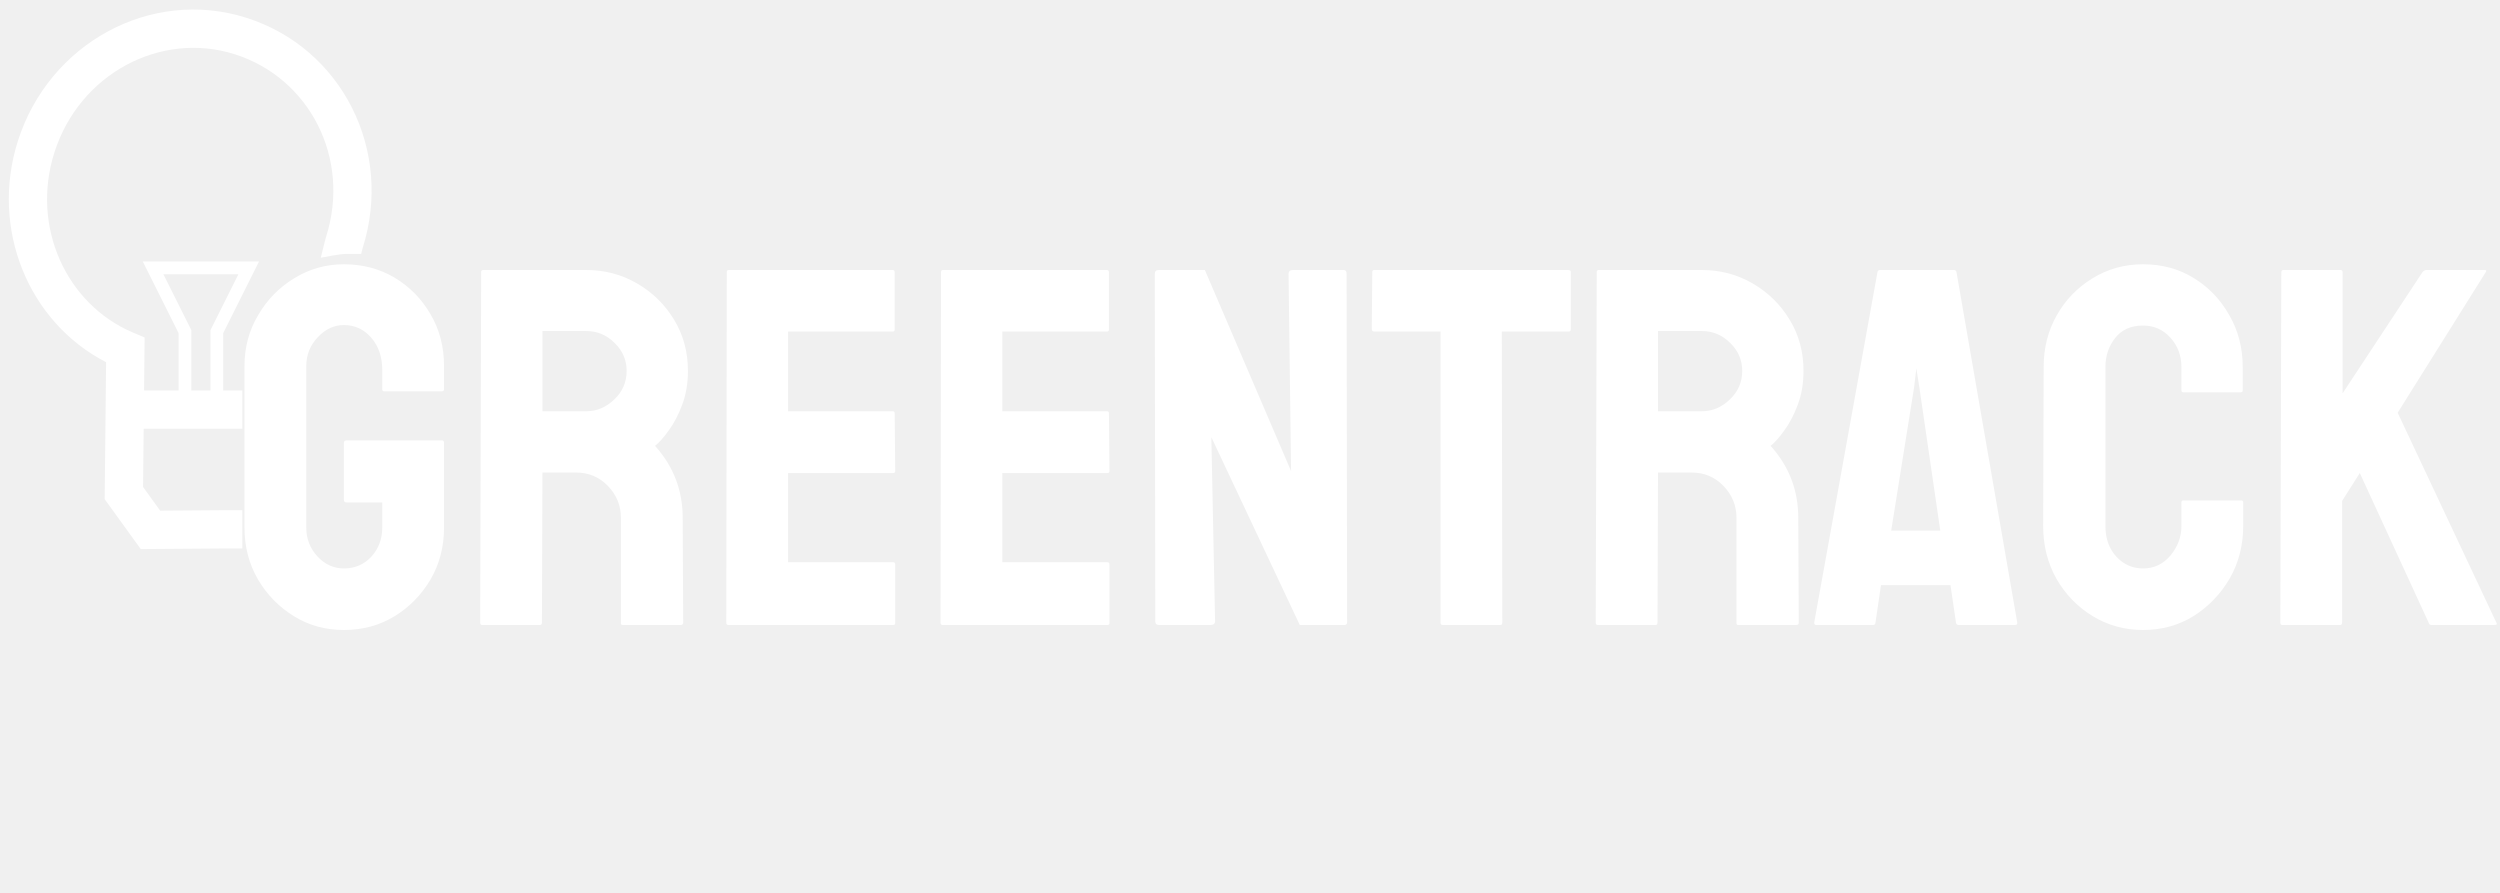
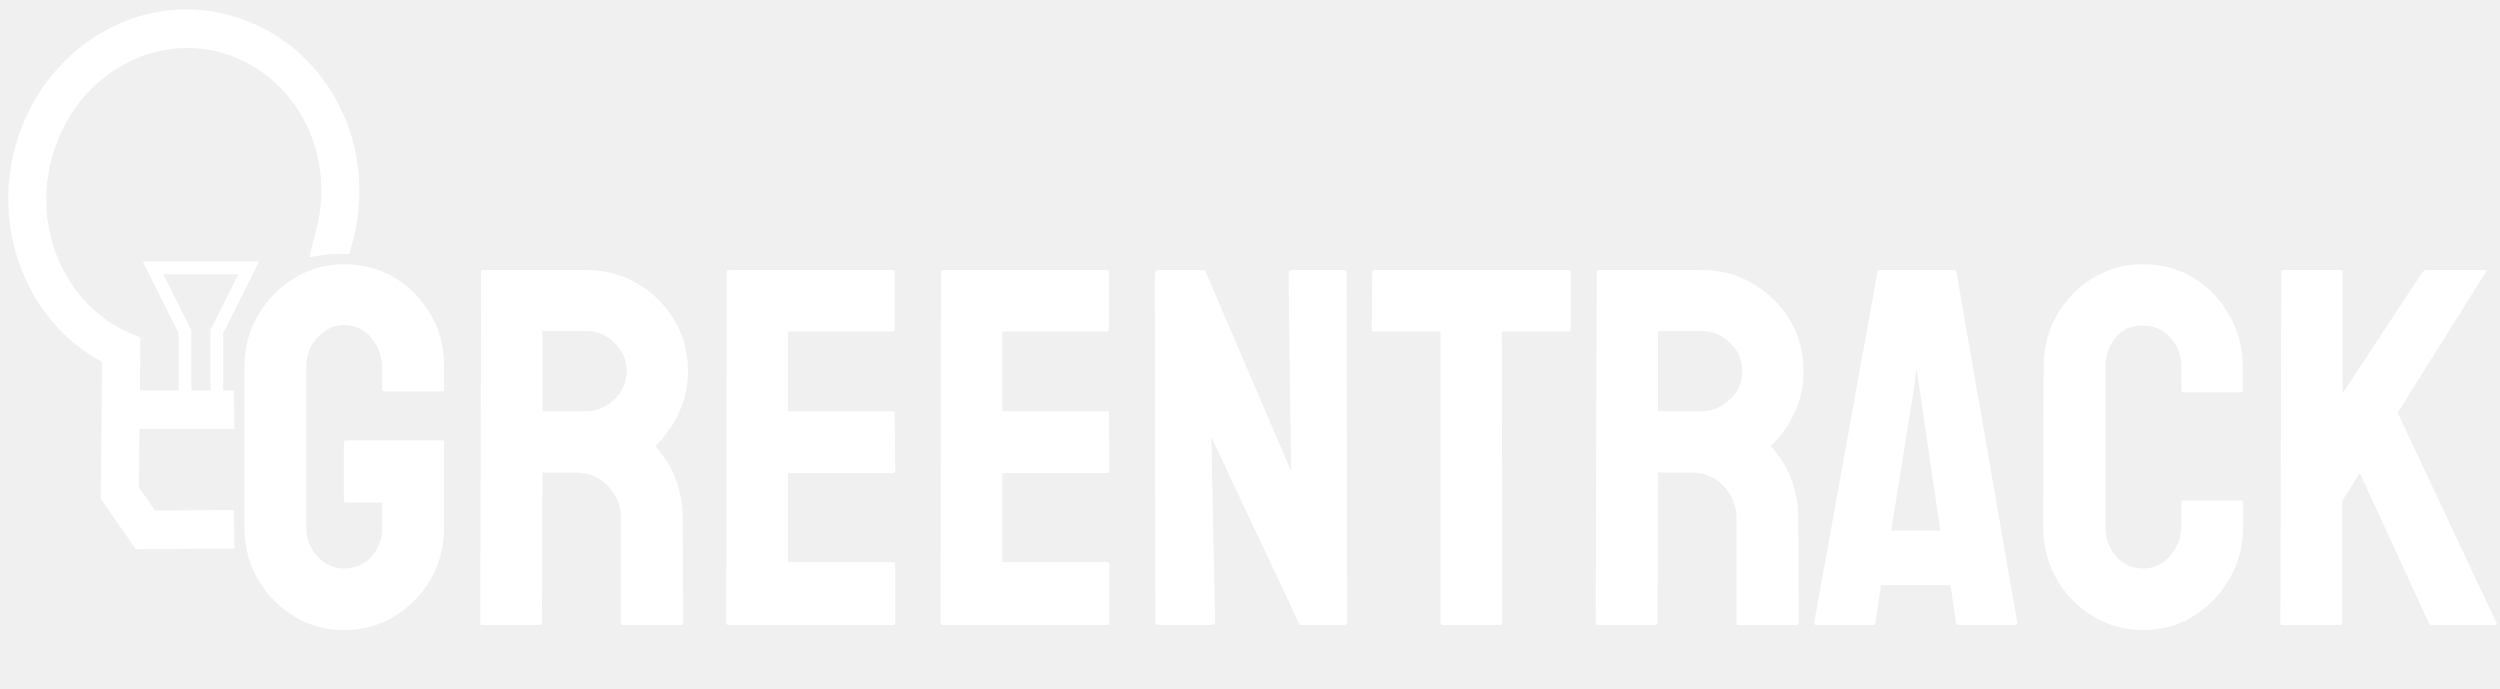
- <svg xmlns="http://www.w3.org/2000/svg" width="196" height="70" viewBox="0 0 196 70" fill="none">
+ <svg xmlns="http://www.w3.org/2000/svg" width="196" height="54" viewBox="0 0 196 54" fill="none">
  <path d="M26.961 49.391C25.516 49.391 24.213 49.033 23.055 48.316C21.883 47.6 20.939 46.637 20.223 45.426C19.52 44.215 19.168 42.861 19.168 41.363V28.688C19.168 27.229 19.526 25.901 20.242 24.703C20.945 23.492 21.889 22.529 23.074 21.812C24.259 21.083 25.555 20.719 26.961 20.719C28.432 20.719 29.76 21.07 30.945 21.773C32.13 22.49 33.068 23.447 33.758 24.645C34.461 25.842 34.812 27.19 34.812 28.688V30.523C34.812 30.628 34.747 30.68 34.617 30.68H30.125C30.021 30.68 29.969 30.628 29.969 30.523V29C29.969 27.984 29.682 27.145 29.109 26.48C28.537 25.816 27.82 25.484 26.961 25.484C26.193 25.484 25.509 25.803 24.91 26.441C24.311 27.079 24.012 27.828 24.012 28.688V41.363C24.012 42.236 24.305 42.991 24.891 43.629C25.477 44.254 26.167 44.566 26.961 44.566C27.82 44.566 28.537 44.26 29.109 43.648C29.682 43.023 29.969 42.262 29.969 41.363V39.391H27.176C27.033 39.391 26.961 39.325 26.961 39.195V34.723C26.961 34.592 27.033 34.527 27.176 34.527H34.656C34.76 34.527 34.812 34.592 34.812 34.723V41.363C34.812 42.861 34.461 44.215 33.758 45.426C33.042 46.637 32.098 47.6 30.926 48.316C29.754 49.033 28.432 49.391 26.961 49.391ZM42.332 49H37.801C37.697 49 37.645 48.935 37.645 48.805L37.723 21.324C37.723 21.22 37.775 21.168 37.879 21.168H45.965C47.41 21.168 48.738 21.52 49.949 22.223C51.16 22.926 52.124 23.87 52.84 25.055C53.569 26.24 53.934 27.581 53.934 29.078C53.934 30.055 53.784 30.94 53.484 31.734C53.185 32.529 52.833 33.199 52.43 33.746C52.039 34.293 51.681 34.697 51.355 34.957C52.801 36.559 53.523 38.44 53.523 40.602L53.562 48.805C53.562 48.935 53.497 49 53.367 49H48.836C48.732 49 48.68 48.961 48.68 48.883V40.602C48.68 39.638 48.341 38.805 47.664 38.102C46.987 37.398 46.154 37.047 45.164 37.047H42.527L42.488 48.805C42.488 48.935 42.436 49 42.332 49ZM45.965 25.953H42.527V32.242H45.965C46.785 32.242 47.514 31.936 48.152 31.324C48.803 30.712 49.129 29.963 49.129 29.078C49.129 28.232 48.816 27.503 48.191 26.891C47.566 26.266 46.824 25.953 45.965 25.953ZM70.027 49H57.098C56.993 49 56.941 48.935 56.941 48.805L56.98 21.324C56.98 21.22 57.033 21.168 57.137 21.168H69.988C70.092 21.168 70.144 21.233 70.144 21.363V25.836C70.144 25.94 70.092 25.992 69.988 25.992H61.785V32.242H69.988C70.092 32.242 70.144 32.294 70.144 32.398L70.184 36.93C70.184 37.034 70.132 37.086 70.027 37.086H61.785V44.078H70.027C70.132 44.078 70.184 44.143 70.184 44.273V48.844C70.184 48.948 70.132 49 70.027 49ZM86.824 49H73.894C73.79 49 73.738 48.935 73.738 48.805L73.777 21.324C73.777 21.22 73.829 21.168 73.934 21.168H86.785C86.889 21.168 86.941 21.233 86.941 21.363V25.836C86.941 25.94 86.889 25.992 86.785 25.992H78.582V32.242H86.785C86.889 32.242 86.941 32.294 86.941 32.398L86.981 36.93C86.981 37.034 86.928 37.086 86.824 37.086H78.582V44.078H86.824C86.928 44.078 86.981 44.143 86.981 44.273V48.844C86.981 48.948 86.928 49 86.824 49ZM94.891 49H90.887C90.678 49 90.574 48.909 90.574 48.727L90.535 21.48C90.535 21.272 90.639 21.168 90.848 21.168H94.461L101.219 36.93L101.023 21.48C101.023 21.272 101.141 21.168 101.375 21.168H105.34C105.496 21.168 105.574 21.272 105.574 21.48L105.613 48.766C105.613 48.922 105.548 49 105.418 49H101.902L94.969 34.273L95.262 48.688C95.262 48.896 95.138 49 94.891 49ZM117.625 49H113.113C112.996 49 112.938 48.935 112.938 48.805V25.992H107.742C107.612 25.992 107.547 25.927 107.547 25.797L107.586 21.324C107.586 21.22 107.638 21.168 107.742 21.168H122.938C123.081 21.168 123.152 21.22 123.152 21.324V25.797C123.152 25.927 123.1 25.992 122.996 25.992H117.742L117.781 48.805C117.781 48.935 117.729 49 117.625 49ZM129.793 49H125.262C125.158 49 125.105 48.935 125.105 48.805L125.184 21.324C125.184 21.22 125.236 21.168 125.34 21.168H133.426C134.871 21.168 136.199 21.52 137.41 22.223C138.621 22.926 139.585 23.87 140.301 25.055C141.03 26.24 141.395 27.581 141.395 29.078C141.395 30.055 141.245 30.94 140.945 31.734C140.646 32.529 140.294 33.199 139.891 33.746C139.5 34.293 139.142 34.697 138.816 34.957C140.262 36.559 140.984 38.44 140.984 40.602L141.023 48.805C141.023 48.935 140.958 49 140.828 49H136.297C136.193 49 136.141 48.961 136.141 48.883V40.602C136.141 39.638 135.802 38.805 135.125 38.102C134.448 37.398 133.615 37.047 132.625 37.047H129.988L129.949 48.805C129.949 48.935 129.897 49 129.793 49ZM133.426 25.953H129.988V32.242H133.426C134.246 32.242 134.975 31.936 135.613 31.324C136.264 30.712 136.59 29.963 136.59 29.078C136.59 28.232 136.277 27.503 135.652 26.891C135.027 26.266 134.285 25.953 133.426 25.953ZM142.234 48.805L147.195 21.324C147.221 21.22 147.286 21.168 147.391 21.168H153.191C153.296 21.168 153.361 21.22 153.387 21.324L158.152 48.805C158.165 48.935 158.113 49 157.996 49H153.562C153.432 49 153.361 48.935 153.348 48.805L152.918 45.875H147.469L147.039 48.805C147.026 48.935 146.961 49 146.844 49H142.391C142.286 49 142.234 48.935 142.234 48.805ZM150.066 30.367L148.27 41.598H152.117L150.477 30.367L150.242 28.883L150.066 30.367ZM168.016 49.391C166.57 49.391 165.249 49.026 164.051 48.297C162.866 47.568 161.922 46.591 161.219 45.367C160.529 44.13 160.184 42.757 160.184 41.246L160.223 28.766C160.223 27.281 160.561 25.94 161.238 24.742C161.915 23.531 162.846 22.561 164.031 21.832C165.229 21.09 166.557 20.719 168.016 20.719C169.5 20.719 170.822 21.077 171.98 21.793C173.152 22.509 174.083 23.479 174.773 24.703C175.477 25.914 175.828 27.268 175.828 28.766V30.602C175.828 30.706 175.776 30.758 175.672 30.758H171.18C171.076 30.758 171.023 30.706 171.023 30.602V28.766C171.023 27.88 170.737 27.119 170.164 26.48C169.591 25.842 168.875 25.523 168.016 25.523C167.065 25.523 166.336 25.849 165.828 26.5C165.32 27.151 165.066 27.906 165.066 28.766V41.246C165.066 42.223 165.353 43.023 165.926 43.648C166.499 44.26 167.195 44.566 168.016 44.566C168.875 44.566 169.591 44.228 170.164 43.551C170.737 42.861 171.023 42.092 171.023 41.246V39.391C171.023 39.286 171.076 39.234 171.18 39.234H175.711C175.815 39.234 175.867 39.286 175.867 39.391V41.246C175.867 42.743 175.516 44.111 174.812 45.348C174.096 46.572 173.152 47.555 171.98 48.297C170.809 49.026 169.487 49.391 168.016 49.391ZM183.465 49H178.934C178.829 49 178.777 48.935 178.777 48.805L178.855 21.363C178.855 21.233 178.908 21.168 179.012 21.168H183.504C183.608 21.168 183.66 21.233 183.66 21.363V30.836L189.93 21.324C190.034 21.22 190.132 21.168 190.223 21.168H194.812C194.93 21.168 194.956 21.22 194.891 21.324L187.977 32.359L195.73 48.844C195.796 48.948 195.73 49 195.535 49H190.652C190.522 49 190.444 48.948 190.418 48.844L185.008 37.086L183.621 39.273V48.805C183.621 48.935 183.569 49 183.465 49Z" fill="white" />
  <path d="M17 31V26L19.5 21H12L14.5 26V31" stroke="white" />
-   <path fill-rule="evenodd" clip-rule="evenodd" d="M4.26 11.969C6.216 5.796 12.583 2.408 18.406 4.253C24.252 6.106 27.519 12.398 25.57 18.547C25.525 18.689 25.382 19.265 25.274 19.701C25.23 19.879 25.187 20.055 25.15 20.205C25.489 20.138 26.674 19.91 27.09 19.91L28.314 19.91C28.328 19.854 28.342 19.799 28.354 19.749C28.388 19.617 28.409 19.533 28.421 19.489C28.429 19.459 28.432 19.448 28.43 19.453C30.863 11.778 26.791 3.764 19.313 1.394C11.812 -0.984 3.825 3.411 1.4 11.062C-0.782 17.947 2.23 25.261 8.318 28.397L8.28 32.098L8.211 38.641L8.206 39.135L8.496 39.536L10.582 42.421L11.035 43.048L11.808 43.042L17.5 43L17.511 43L19 43L19 40H17.5L17.5 40L17.489 40L12.559 40.036L11.216 38.178L11.264 33.614L19 33.614L19 30.614H11.295L11.328 27.465L11.339 26.461L10.415 26.069C5.206 23.857 2.414 17.791 4.26 11.969ZM28.066 20.914L26.345 20.962L26.5 21L27.957 21.356L27.957 21.355L27.957 21.355L27.957 21.354L27.959 21.351L27.962 21.335L27.976 21.277L28.028 21.067C28.039 21.02 28.052 20.968 28.066 20.914Z" fill="white" />
+   <path fill-rule="evenodd" clip-rule="evenodd" d="M4.18 11.984C6.079 5.773 12.229 2.433 17.782 4.258C23.358 6.089 26.542 12.345 24.65 18.532C24.607 18.672 24.47 19.247 24.365 19.684C24.325 19.853 24.285 20.02 24.251 20.166C24.769 20.071 25.635 19.922 25.985 19.92L27.391 19.914C27.403 19.862 27.415 19.812 27.427 19.766C27.459 19.632 27.481 19.547 27.492 19.503L27.492 19.502L27.492 19.502C27.499 19.474 27.502 19.463 27.5 19.468C29.836 11.83 25.939 3.78 18.659 1.389C11.357 -1.01 3.658 3.434 1.329 11.047C-0.763 17.889 2.107 25.213 8.006 28.38L7.969 32.073L7.903 38.616L7.898 39.108L8.181 39.513L10.193 42.398L10.653 43.057L11.443 43.051L16.934 43.009L16.945 43.009L18.381 43.009L18.331 39.991H16.884L16.884 39.991L16.873 39.991L12.161 40.027L10.89 38.206L10.936 33.623H18.381L18.331 30.605H10.967L10.998 27.49L11.008 26.475L10.082 26.067C5.111 23.879 2.389 17.839 4.18 11.984ZM27.152 20.915L25.467 20.968L25.593 21L27.043 21.373L27.043 21.373L27.043 21.373L27.044 21.372L27.045 21.368L27.048 21.352L27.062 21.294L27.111 21.085C27.124 21.033 27.137 20.976 27.152 20.915Z" fill="white" />
</svg>
